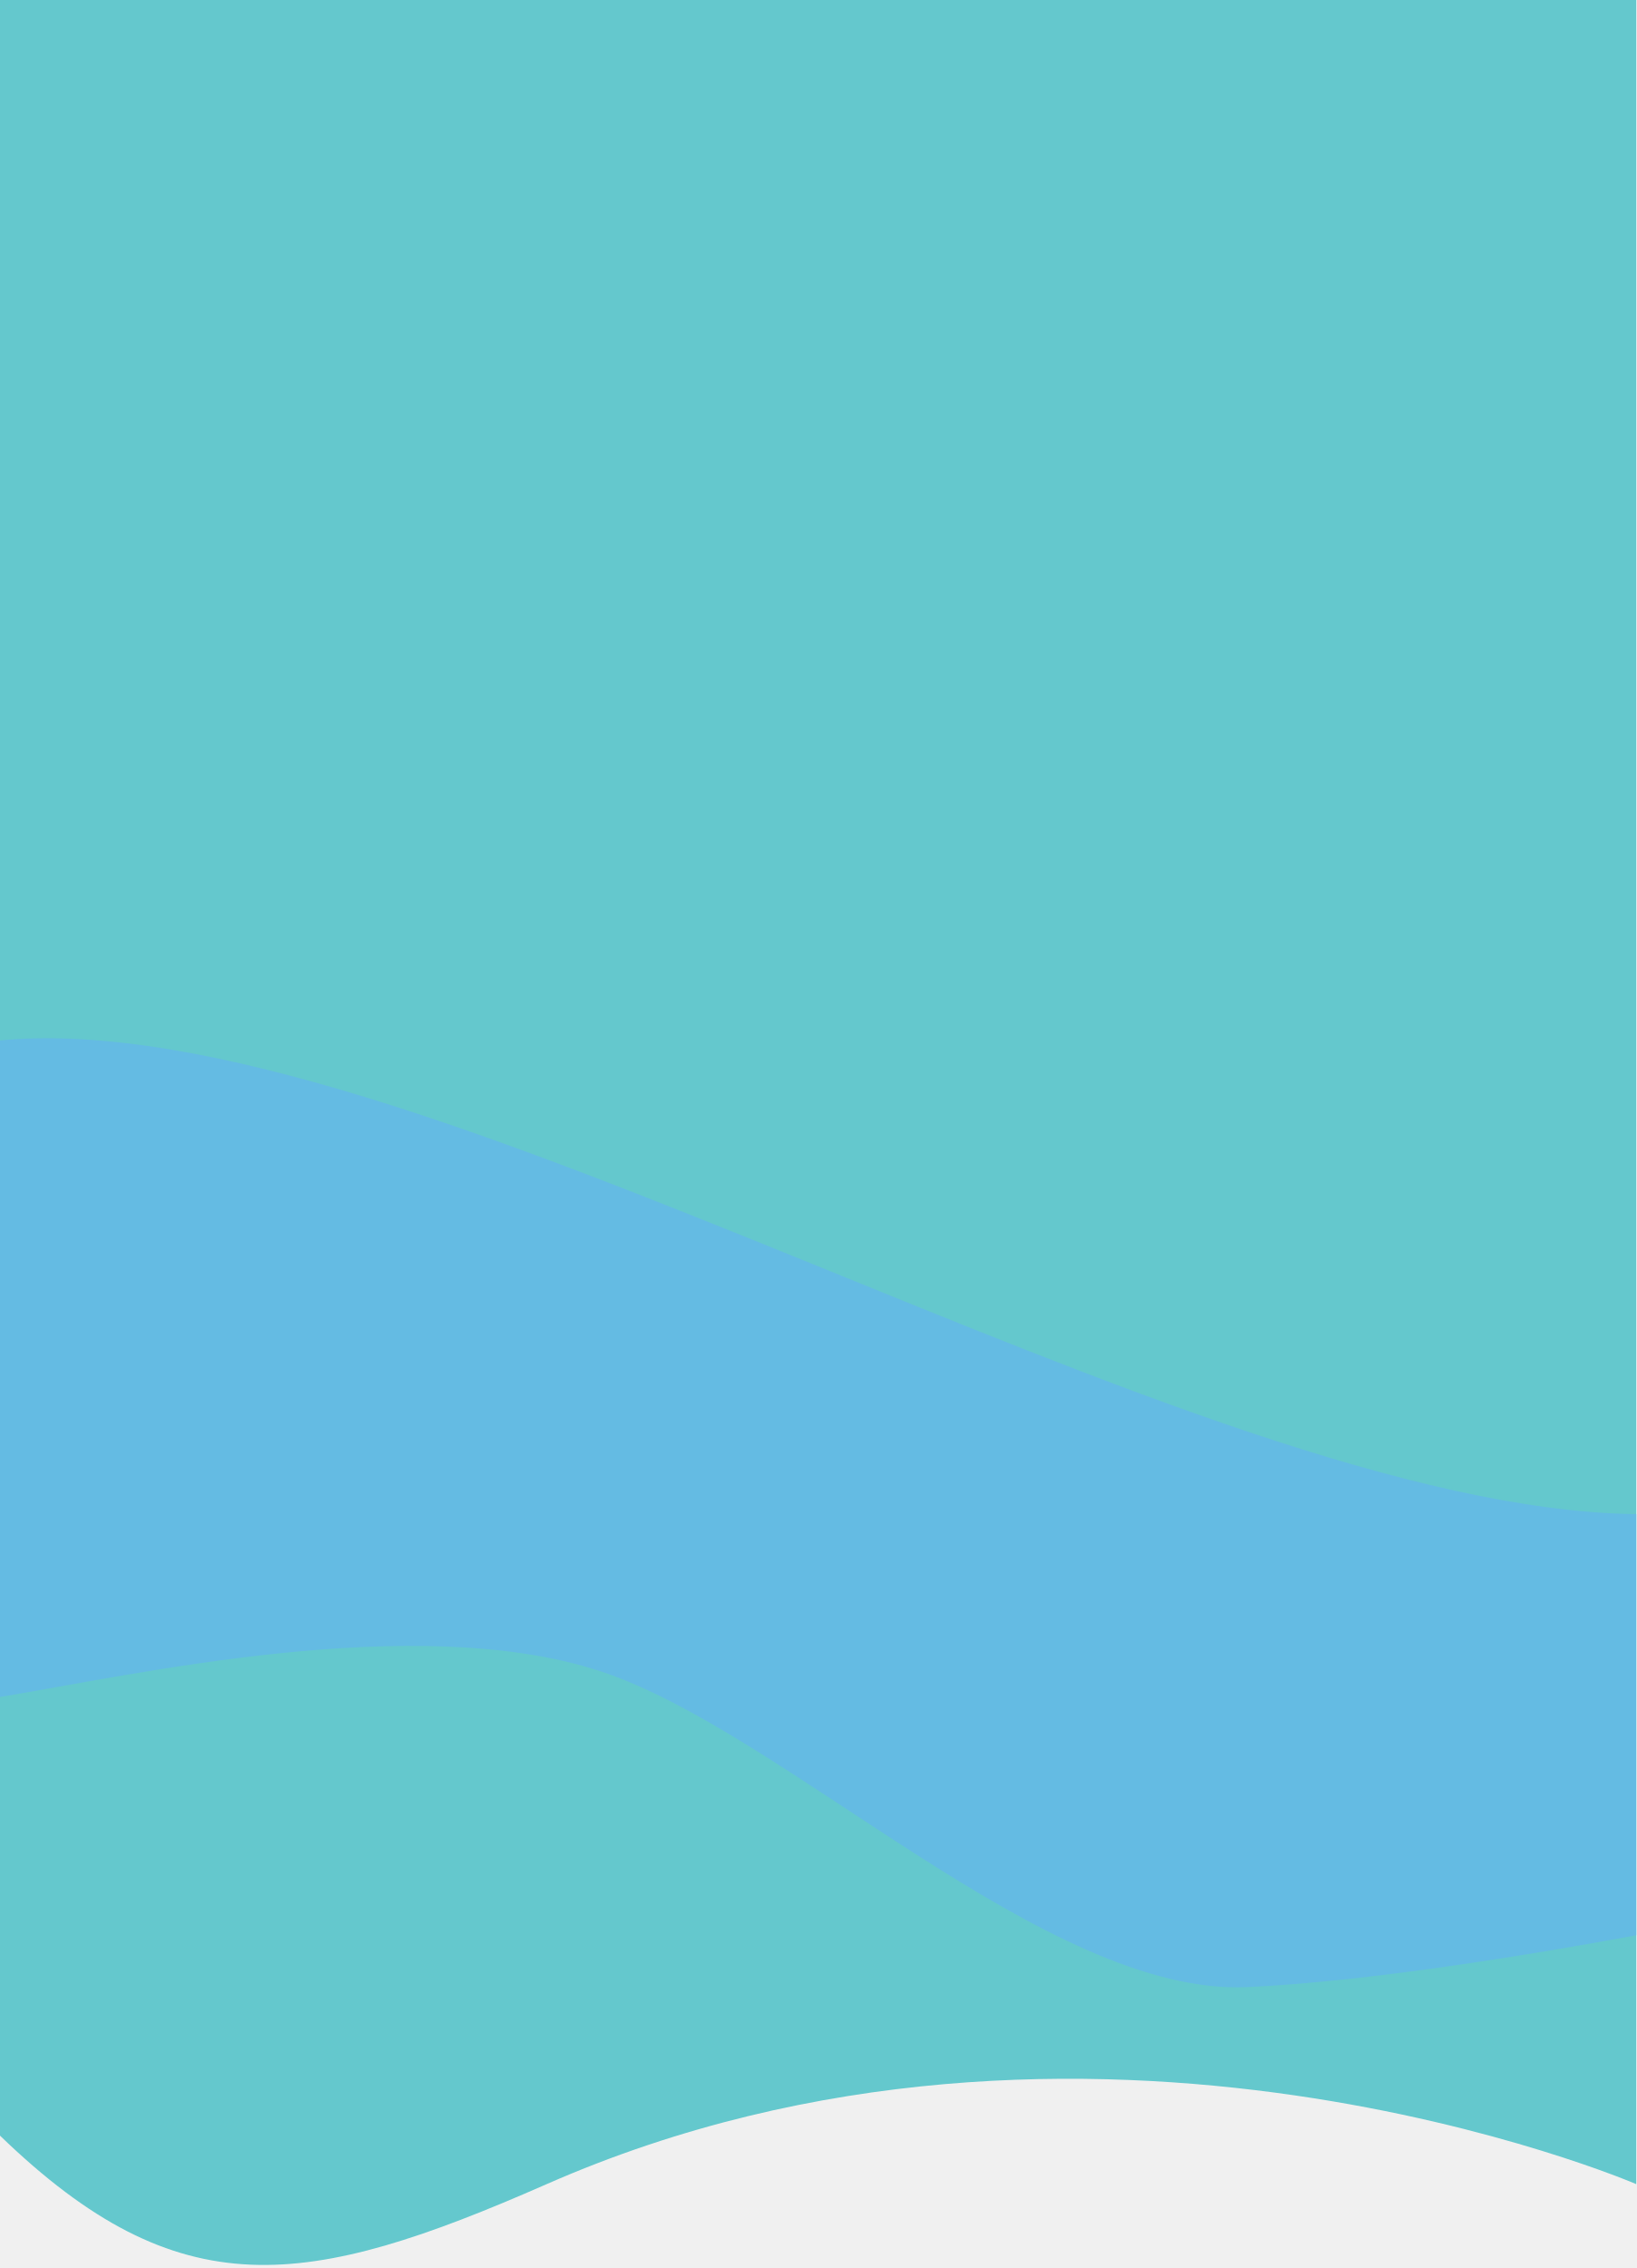
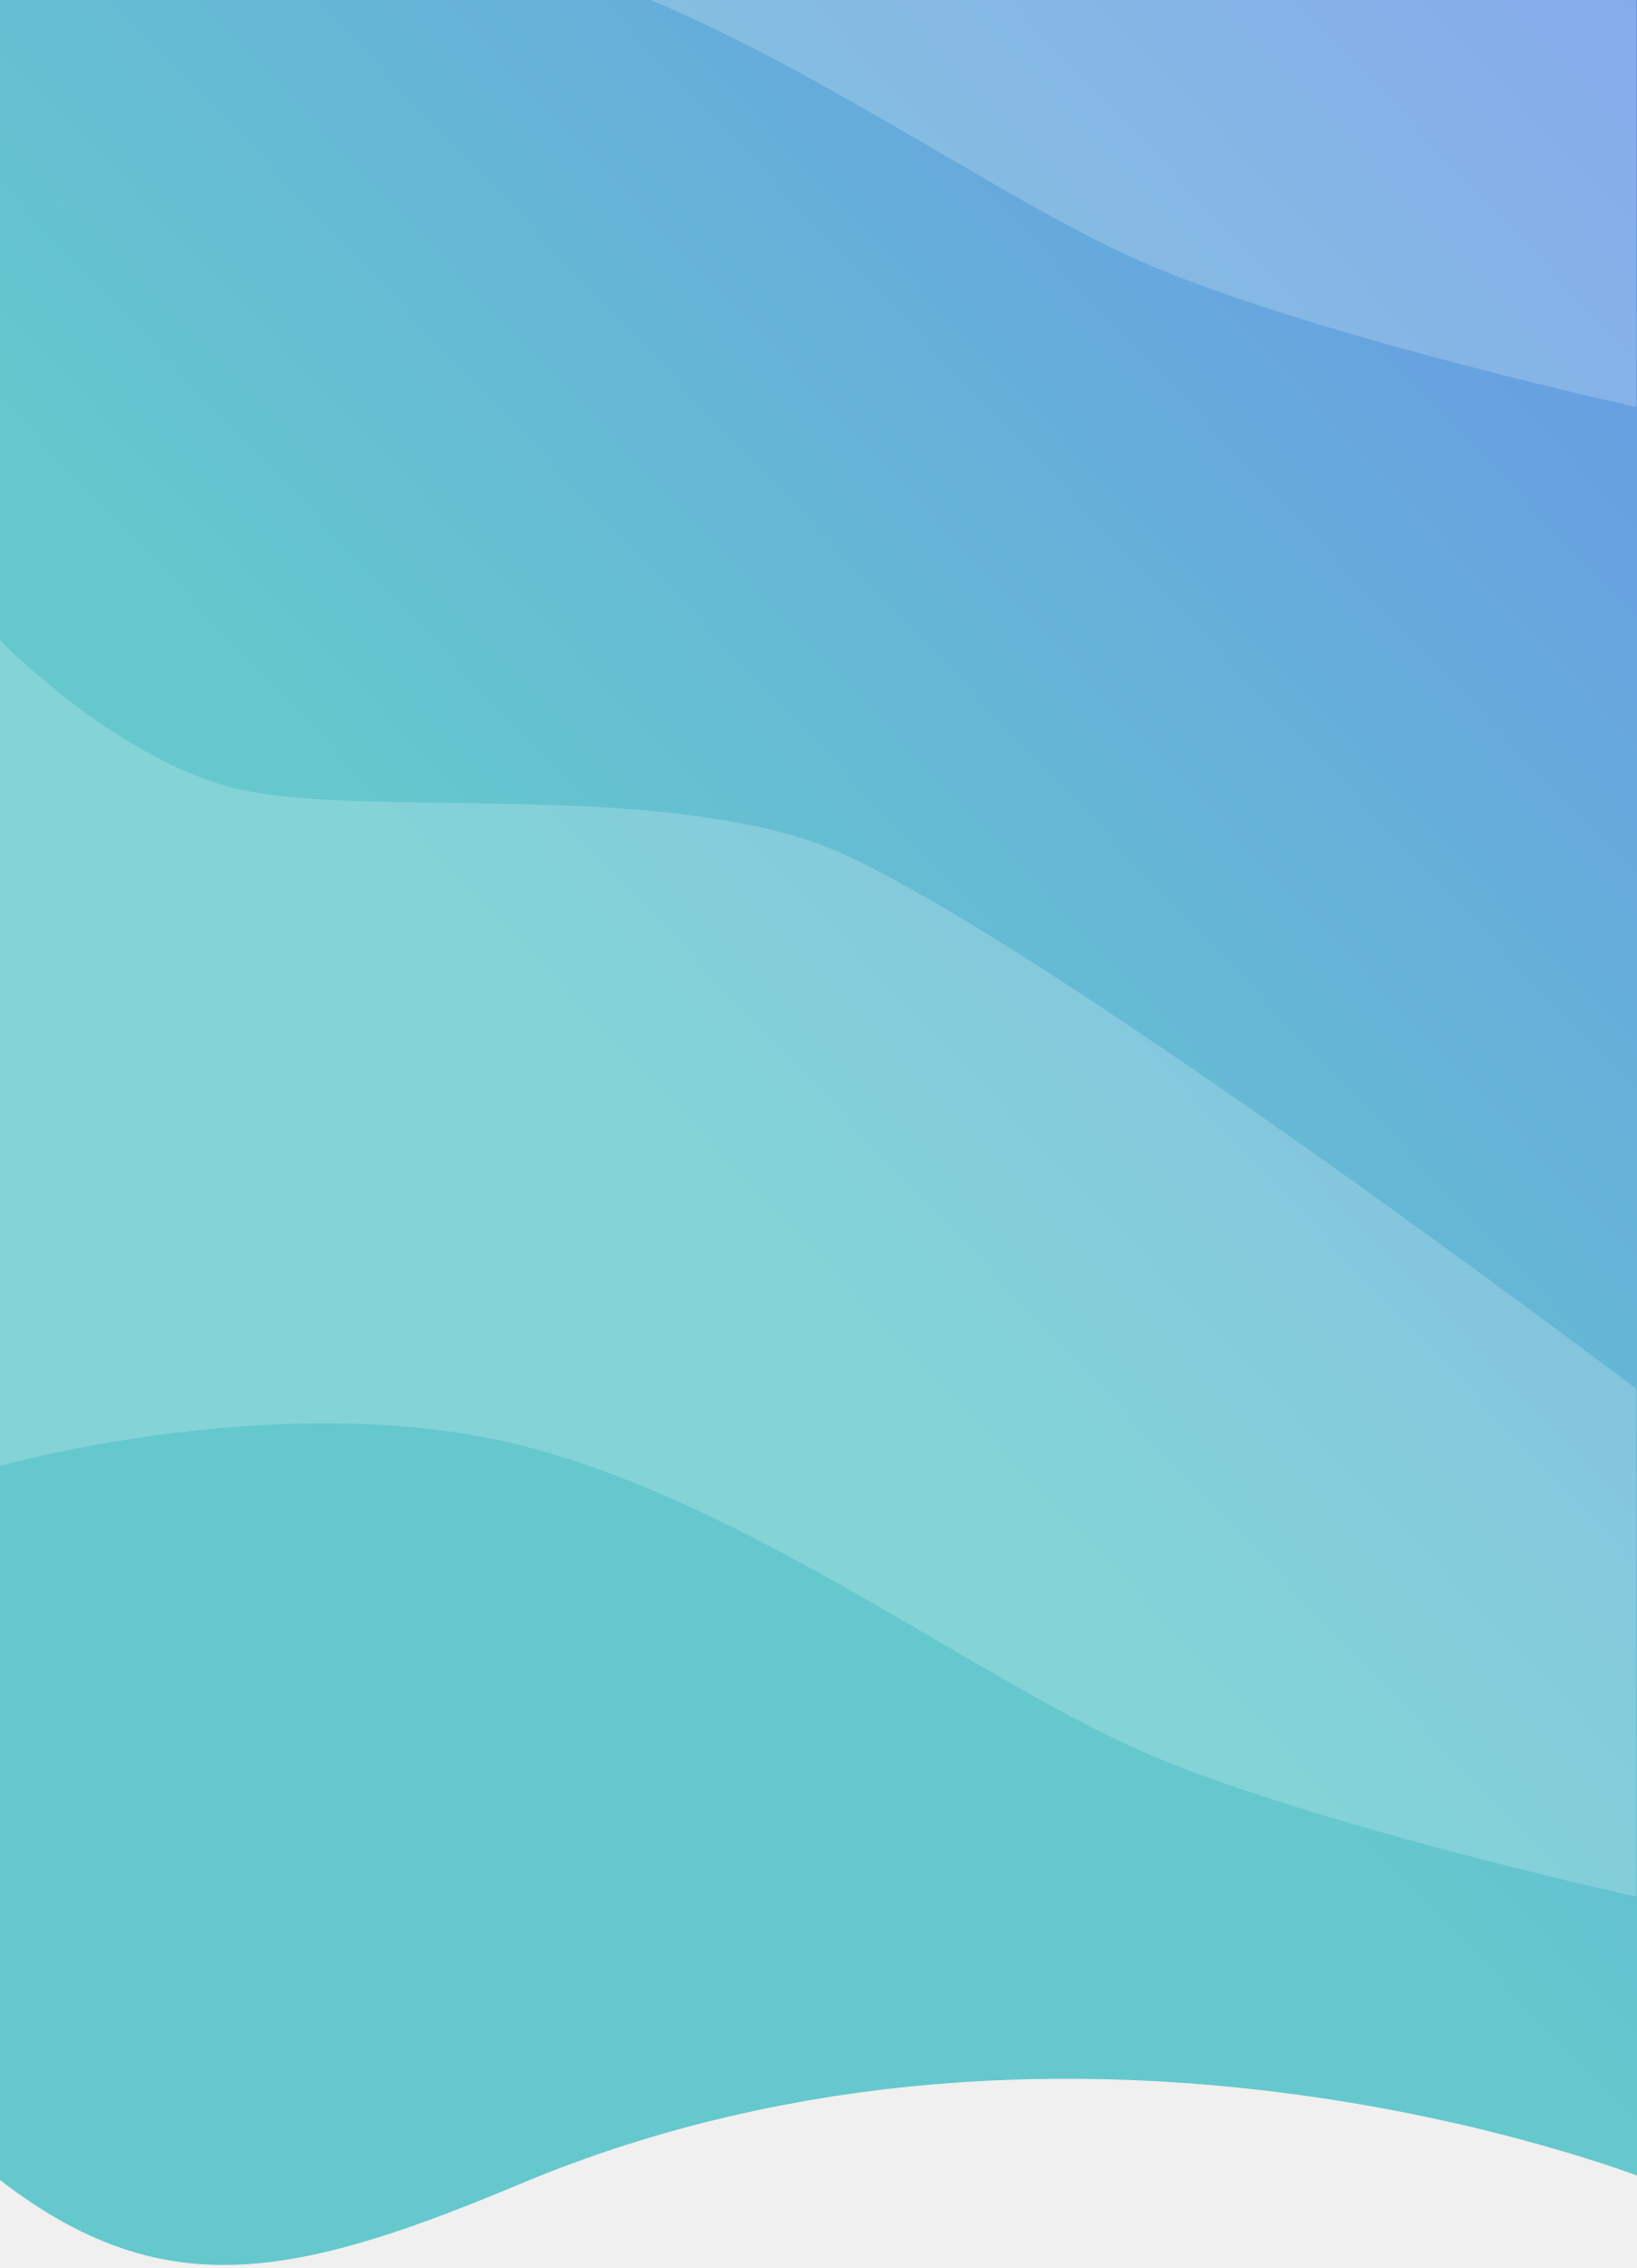
<svg xmlns="http://www.w3.org/2000/svg" width="414" height="574" viewBox="0 0 414 574" fill="none">
-   <path d="M138.322 552.771C77.5 579.5 45.5 584.5 0 540.5V0H414V552.771C414 552.771 274.825 492.785 138.322 552.771Z" fill="#64C8CD" />
-   <path d="M151.706 422.9C198.411 438.113 264.624 505.244 315.624 502.905C345.747 501.523 386.05 494.95 414 489.799L414 383.208C300.942 381.807 103.585 253.455 -4.40626e-05 263.309L-4.33635e-05 429.484C33.967 423.896 105 407.686 151.706 422.9Z" fill="#64BBE3" />
+   <path d="M131.513 552.771C67.87 579.5 34.386 584.5 -13.224 540.5V0H419.976V552.771C419.976 552.771 274.347 492.785 131.513 552.771Z" fill="url(#paint0_linear)" />
+   <path d="M130.5 365.5C71 351 0 371 0 371V162C0 162 27.5 190.5 57.5 199C87.5 207.5 159.5 197.5 205.5 213C251.5 228.5 414 351.5 414 351.5V480C414 480 337 463.118 293 445C249 426.882 190 380 130.5 365.5Z" fill="white" fill-opacity="0.2" />
+   <path d="M130.5 -11.5C71 -26 0 -6 0 -6V-215C0 -215 27.5 -186.5 57.5 -178C87.5 -169.5 159.5 -179.5 205.5 -164C251.5 -148.5 414 -25.5 414 -25.5V103C414 103 337 86.118 293 68C249 49.882 190 3 130.5 -11.5Z" fill="white" fill-opacity="0.2" />
+   <defs>
+     <linearGradient id="paint0_linear" x1="127.5" y1="367.5" x2="740" y2="-213" gradientUnits="userSpaceOnUse">
+       <stop offset="0.104" stop-color="#64C8CD" />
+       <stop offset="1" stop-color="#6C63FF" />
+     </linearGradient>
+   </defs>
</svg>
